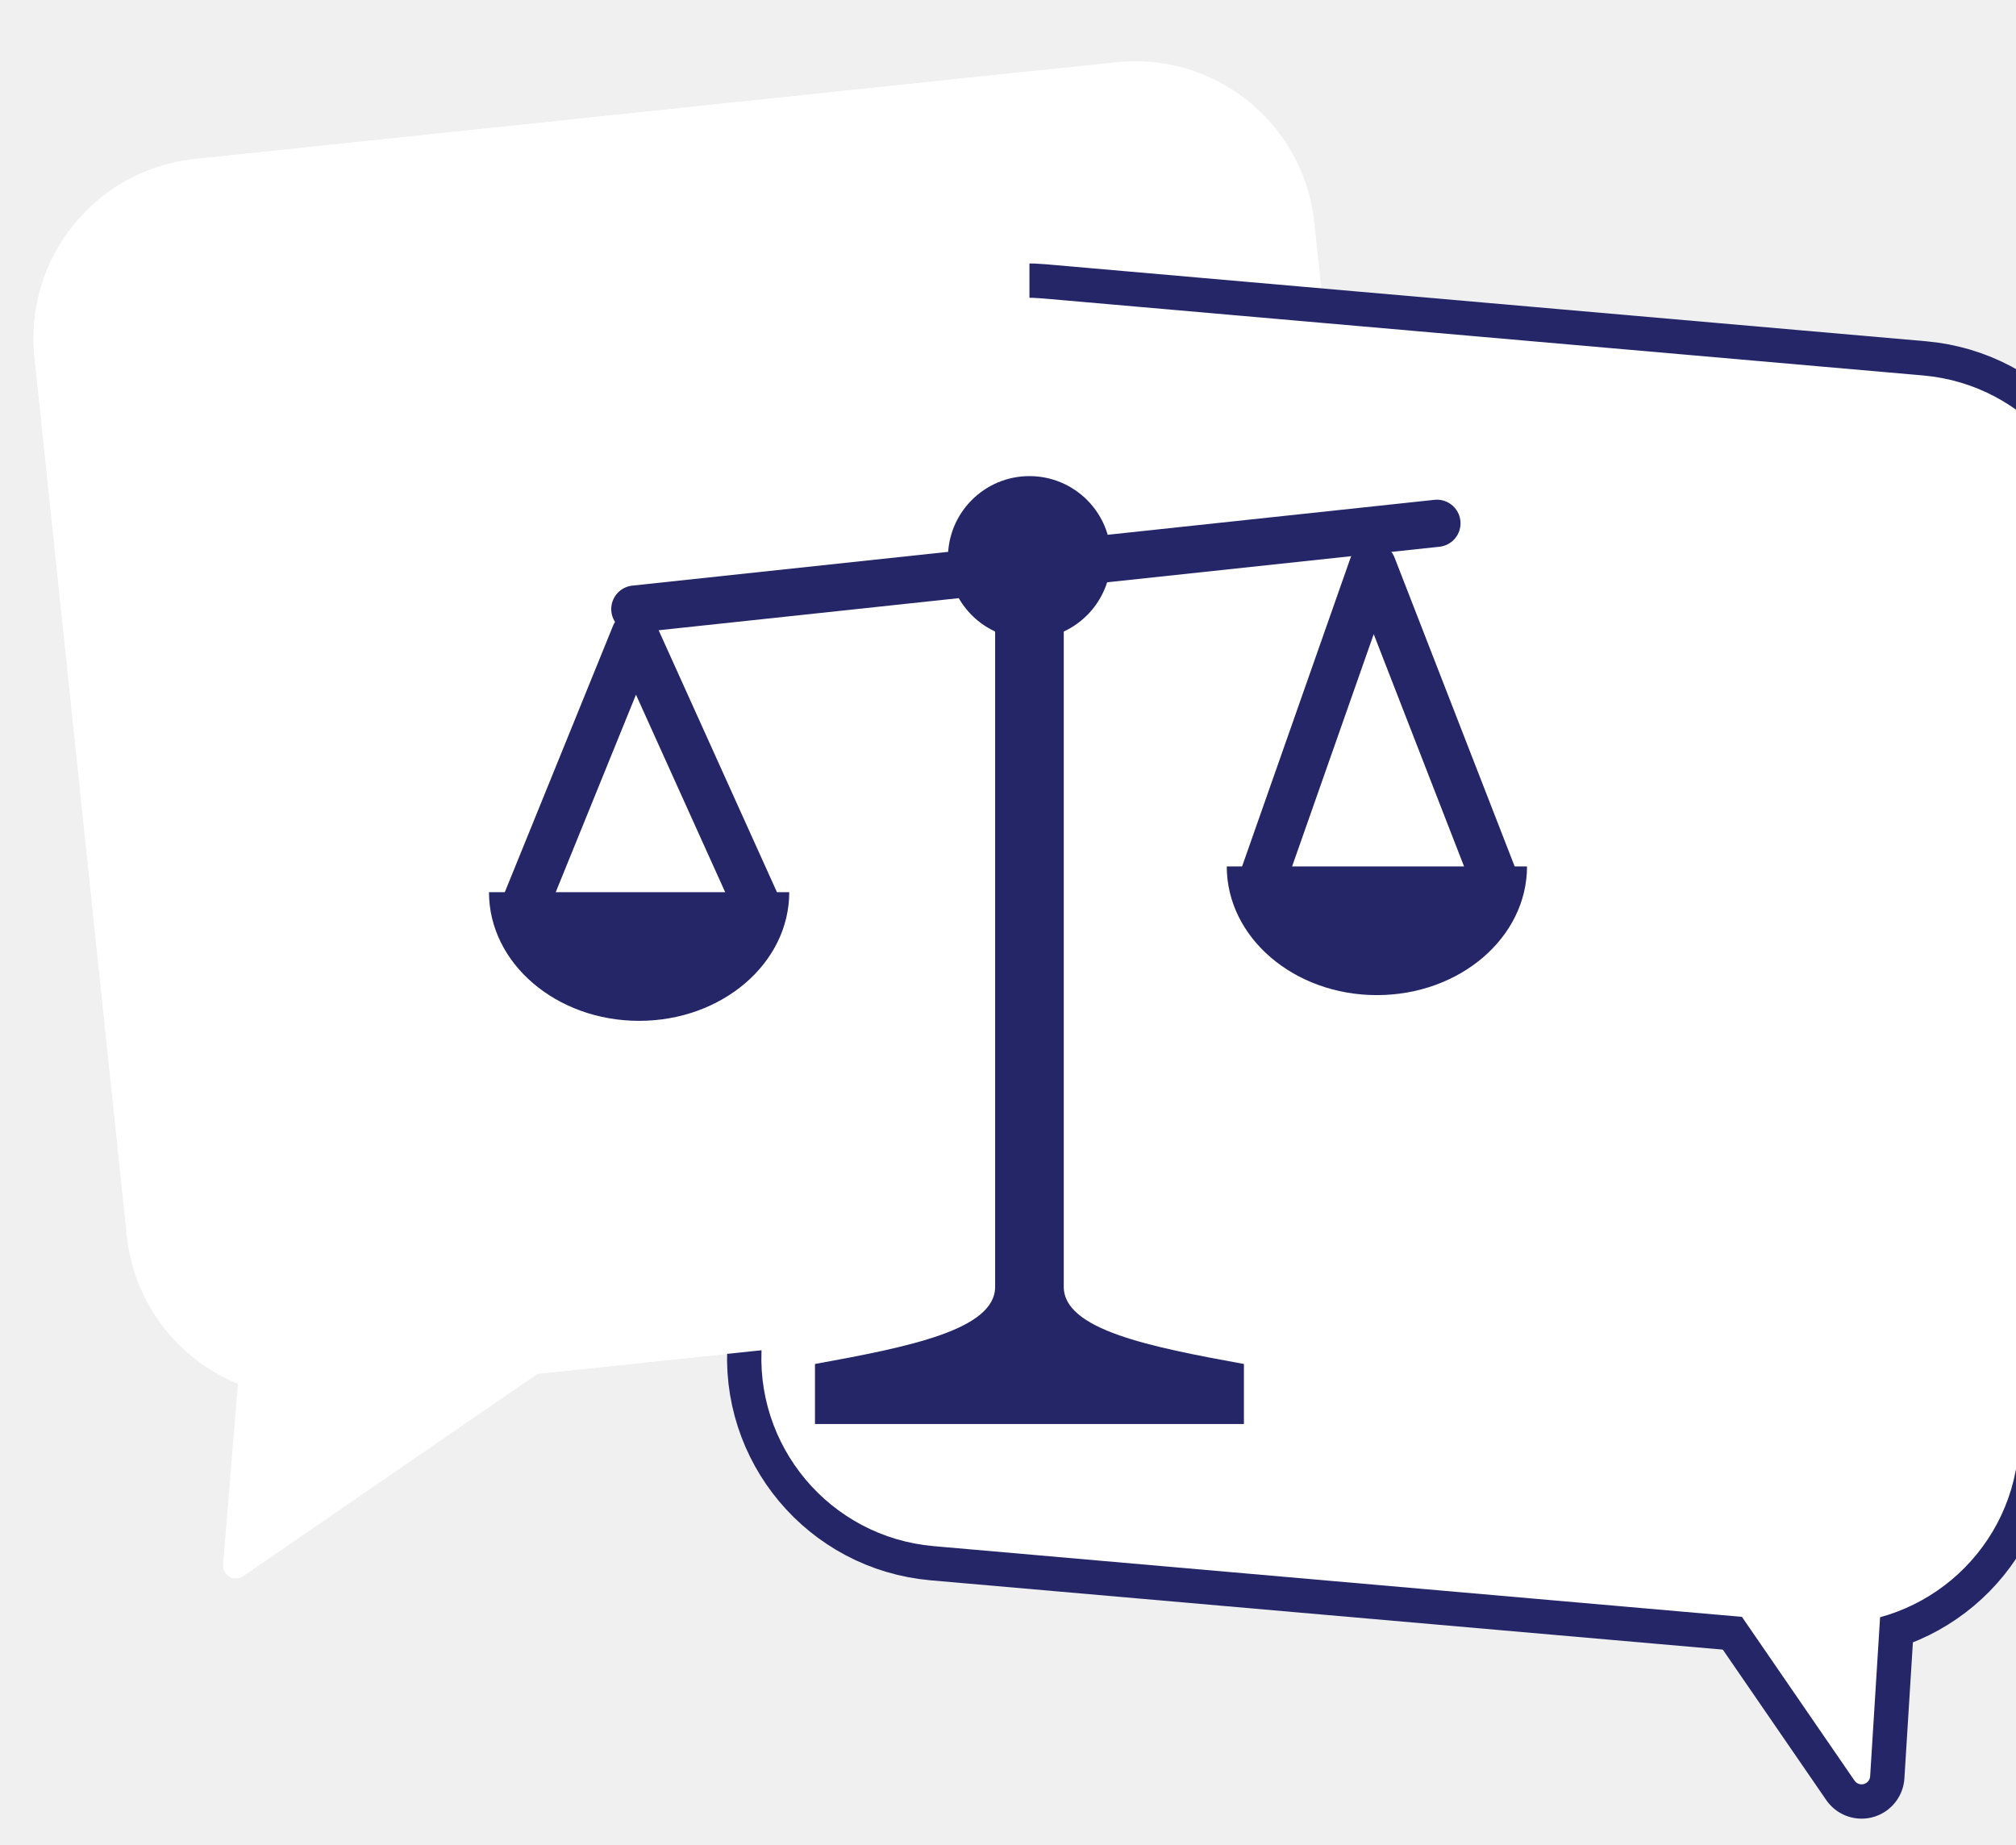
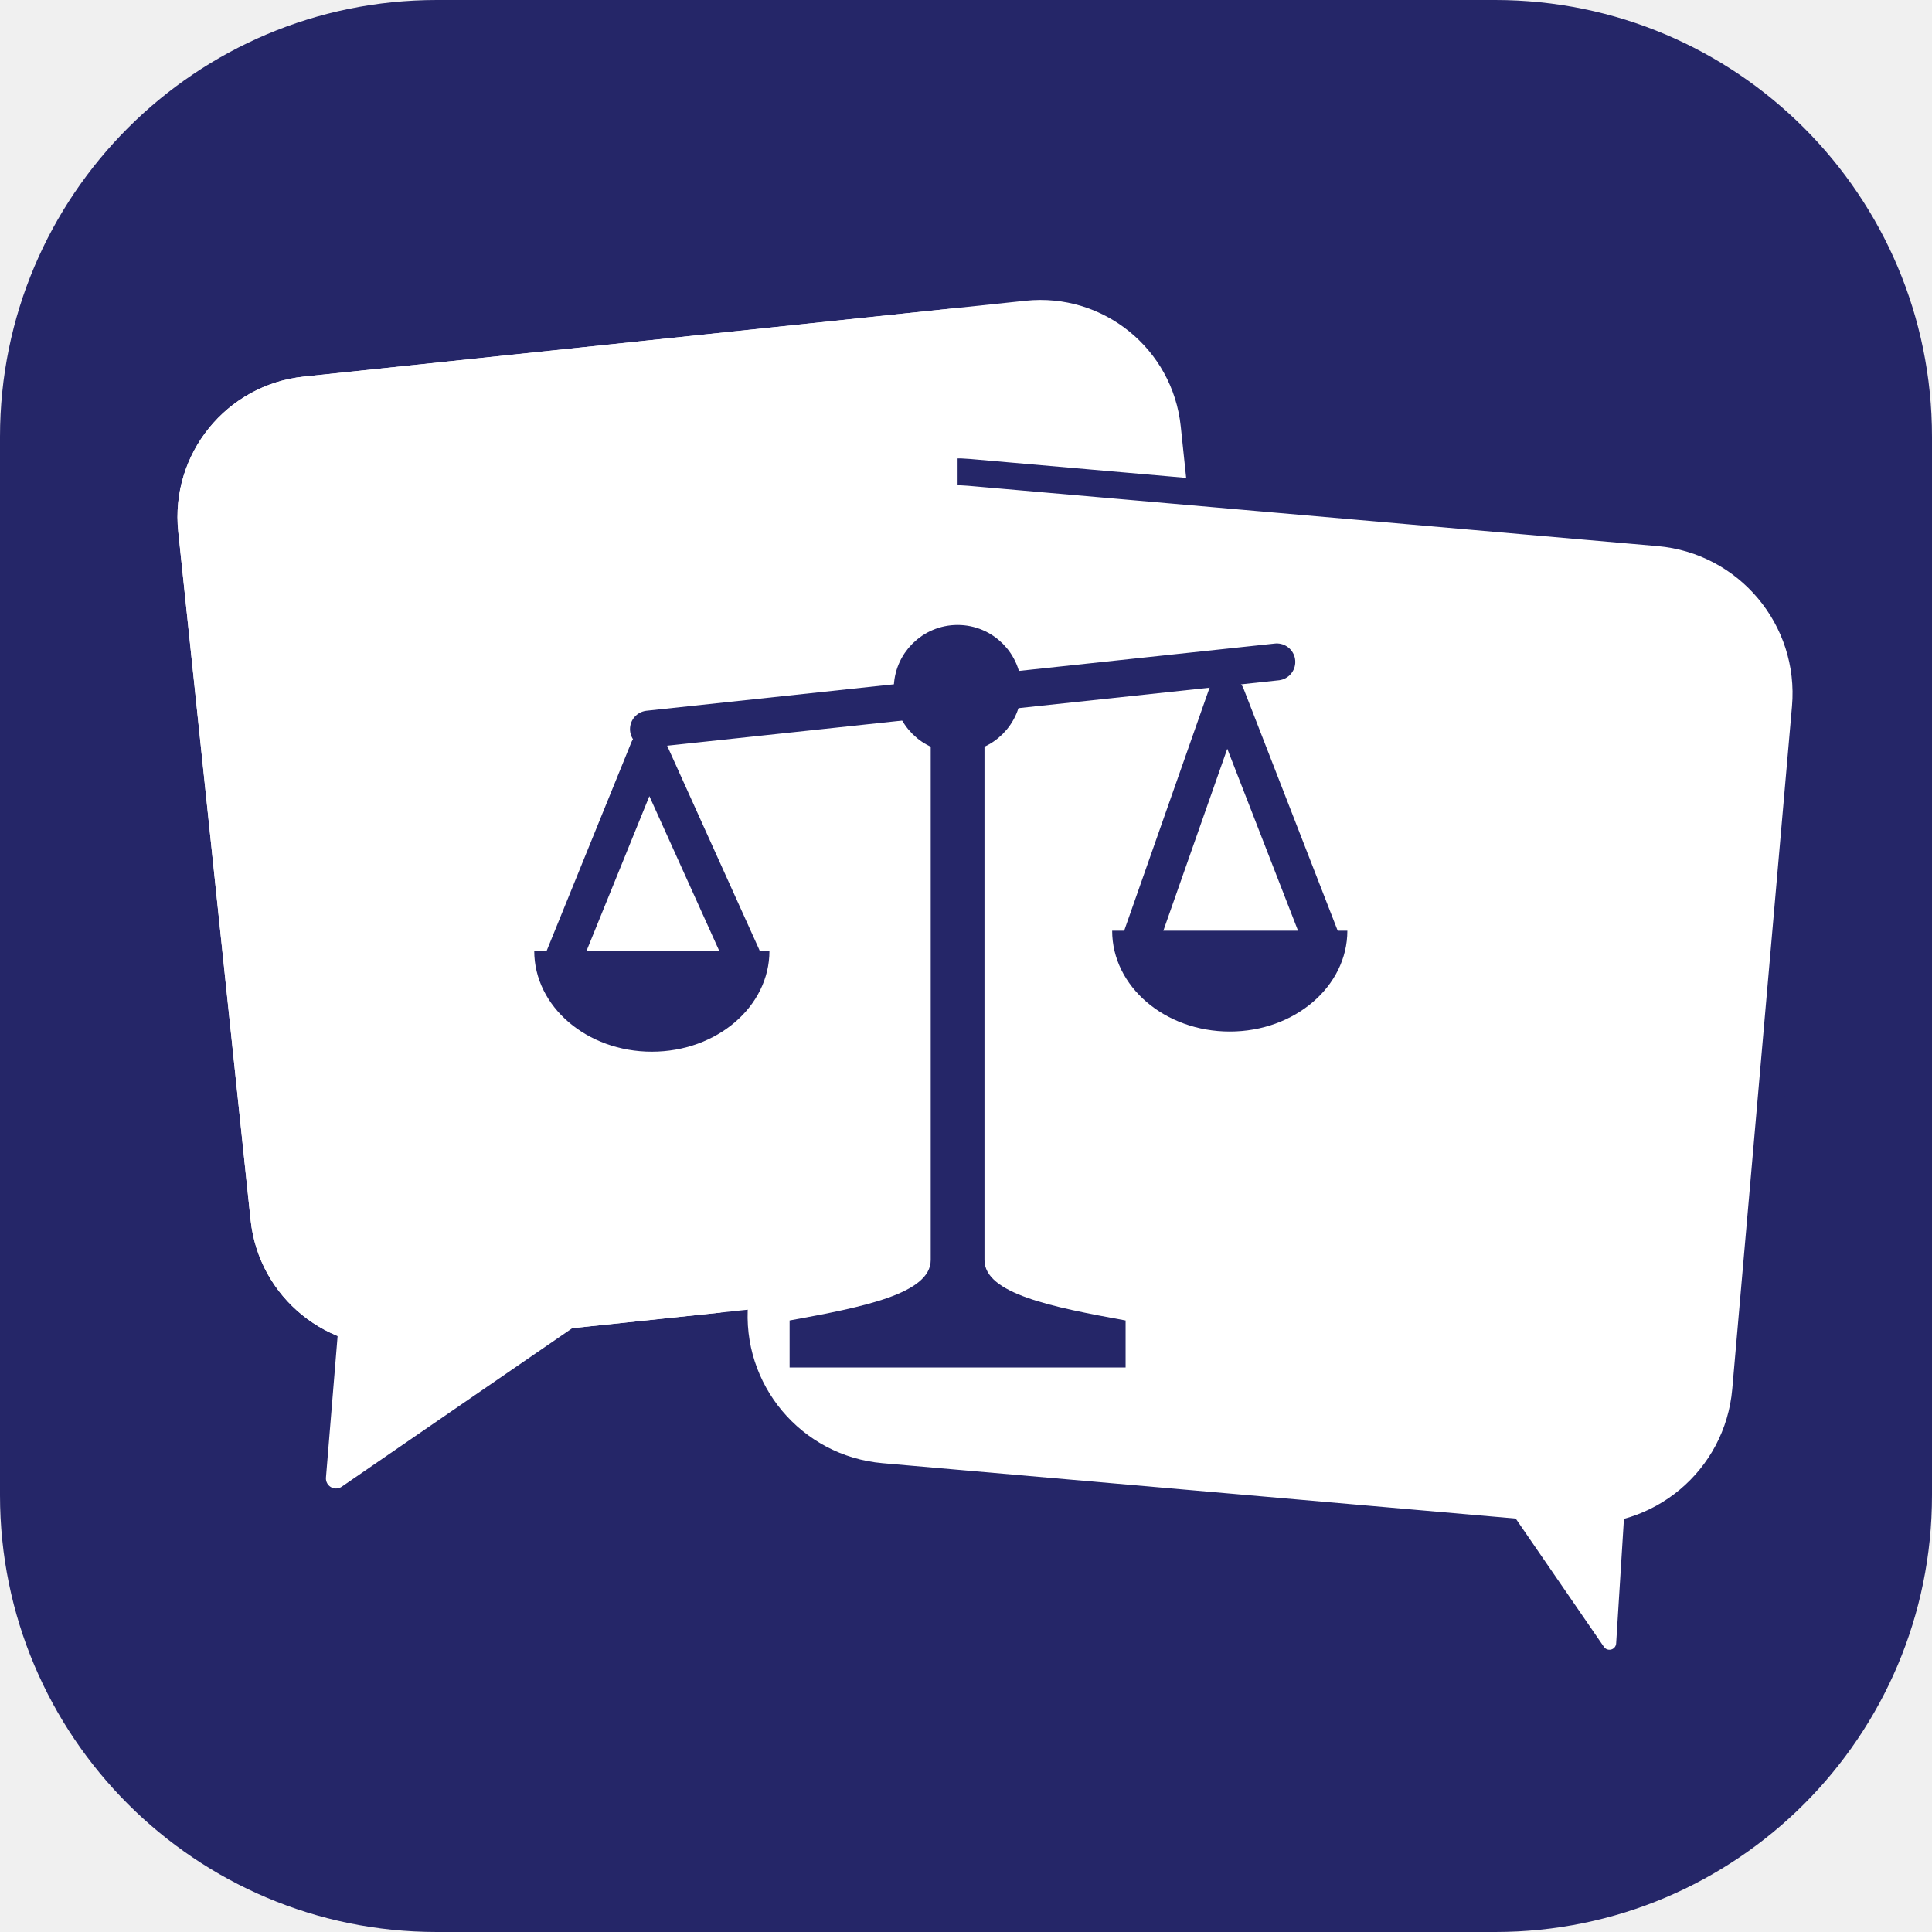
- <svg xmlns="http://www.w3.org/2000/svg" viewBox="400 280 470 430">
+ <svg xmlns="http://www.w3.org/2000/svg" viewBox="355 205 575 575">
+   <rect x="355" y="205" width="575" height="575" rx="130" fill="#252668" />
  <defs>
-     <clipPath id="r-l">
+     <clipPath id="d-l">
      <rect x="300" y="200" width="340" height="600" />
    </clipPath>
  </defs>
  <g fill="#FFFFFF">
    <rect x="418" y="305" width="300" height="290" rx="42" transform="rotate(-6 568 450)" />
    <path d="M462 560 L455 645 L535 590 Z" stroke="#FFFFFF" stroke-width="6" stroke-linejoin="round" />
  </g>
  <g fill="#252668" stroke="#252668" stroke-width="20" stroke-linejoin="round">
    <rect x="588" y="360" width="290" height="288" rx="42" transform="rotate(5 733 504)" />
    <path d="M790 630 L834 694 L840 598 Z" />
  </g>
  <g fill="#FFFFFF" stroke="#FFFFFF" stroke-width="4" stroke-linejoin="round">
    <rect x="588" y="360" width="290" height="288" rx="42" transform="rotate(5 733 504)" />
    <path d="M790 630 L834 694 L840 598 Z" />
  </g>
-   <g fill="#FFFFFF" clip-path="url(#r-l)">
+   <g fill="#FFFFFF" clip-path="url(#d-l)">
    <rect x="418" y="305" width="300" height="290" rx="42" transform="rotate(-6 568 450)" />
  </g>
  <g fill="none" stroke="#252668" stroke-width="11" stroke-linecap="round" stroke-linejoin="round">
    <path d="M548 422 L735 402" />
    <path d="M548 428 L522 492 M548 428 L576 490" />
    <path d="M720 412 L694 486 M720 412 L748 484" />
  </g>
  <g fill="#252668">
    <circle cx="640" cy="410" r="15" stroke="#252668" stroke-width="8" paint-order="stroke" />
    <path d="M514 488 H584 A35 30 0 0 1 514 488 Z" />
    <path d="M686 482 H756 A35 30 0 0 1 686 482 Z" />
    <path d="M632 410 H648 V580 C648 590 668 594 690 598 V612 H590 V598 C612 594 632 590 632 580 Z" />
  </g>
</svg>
